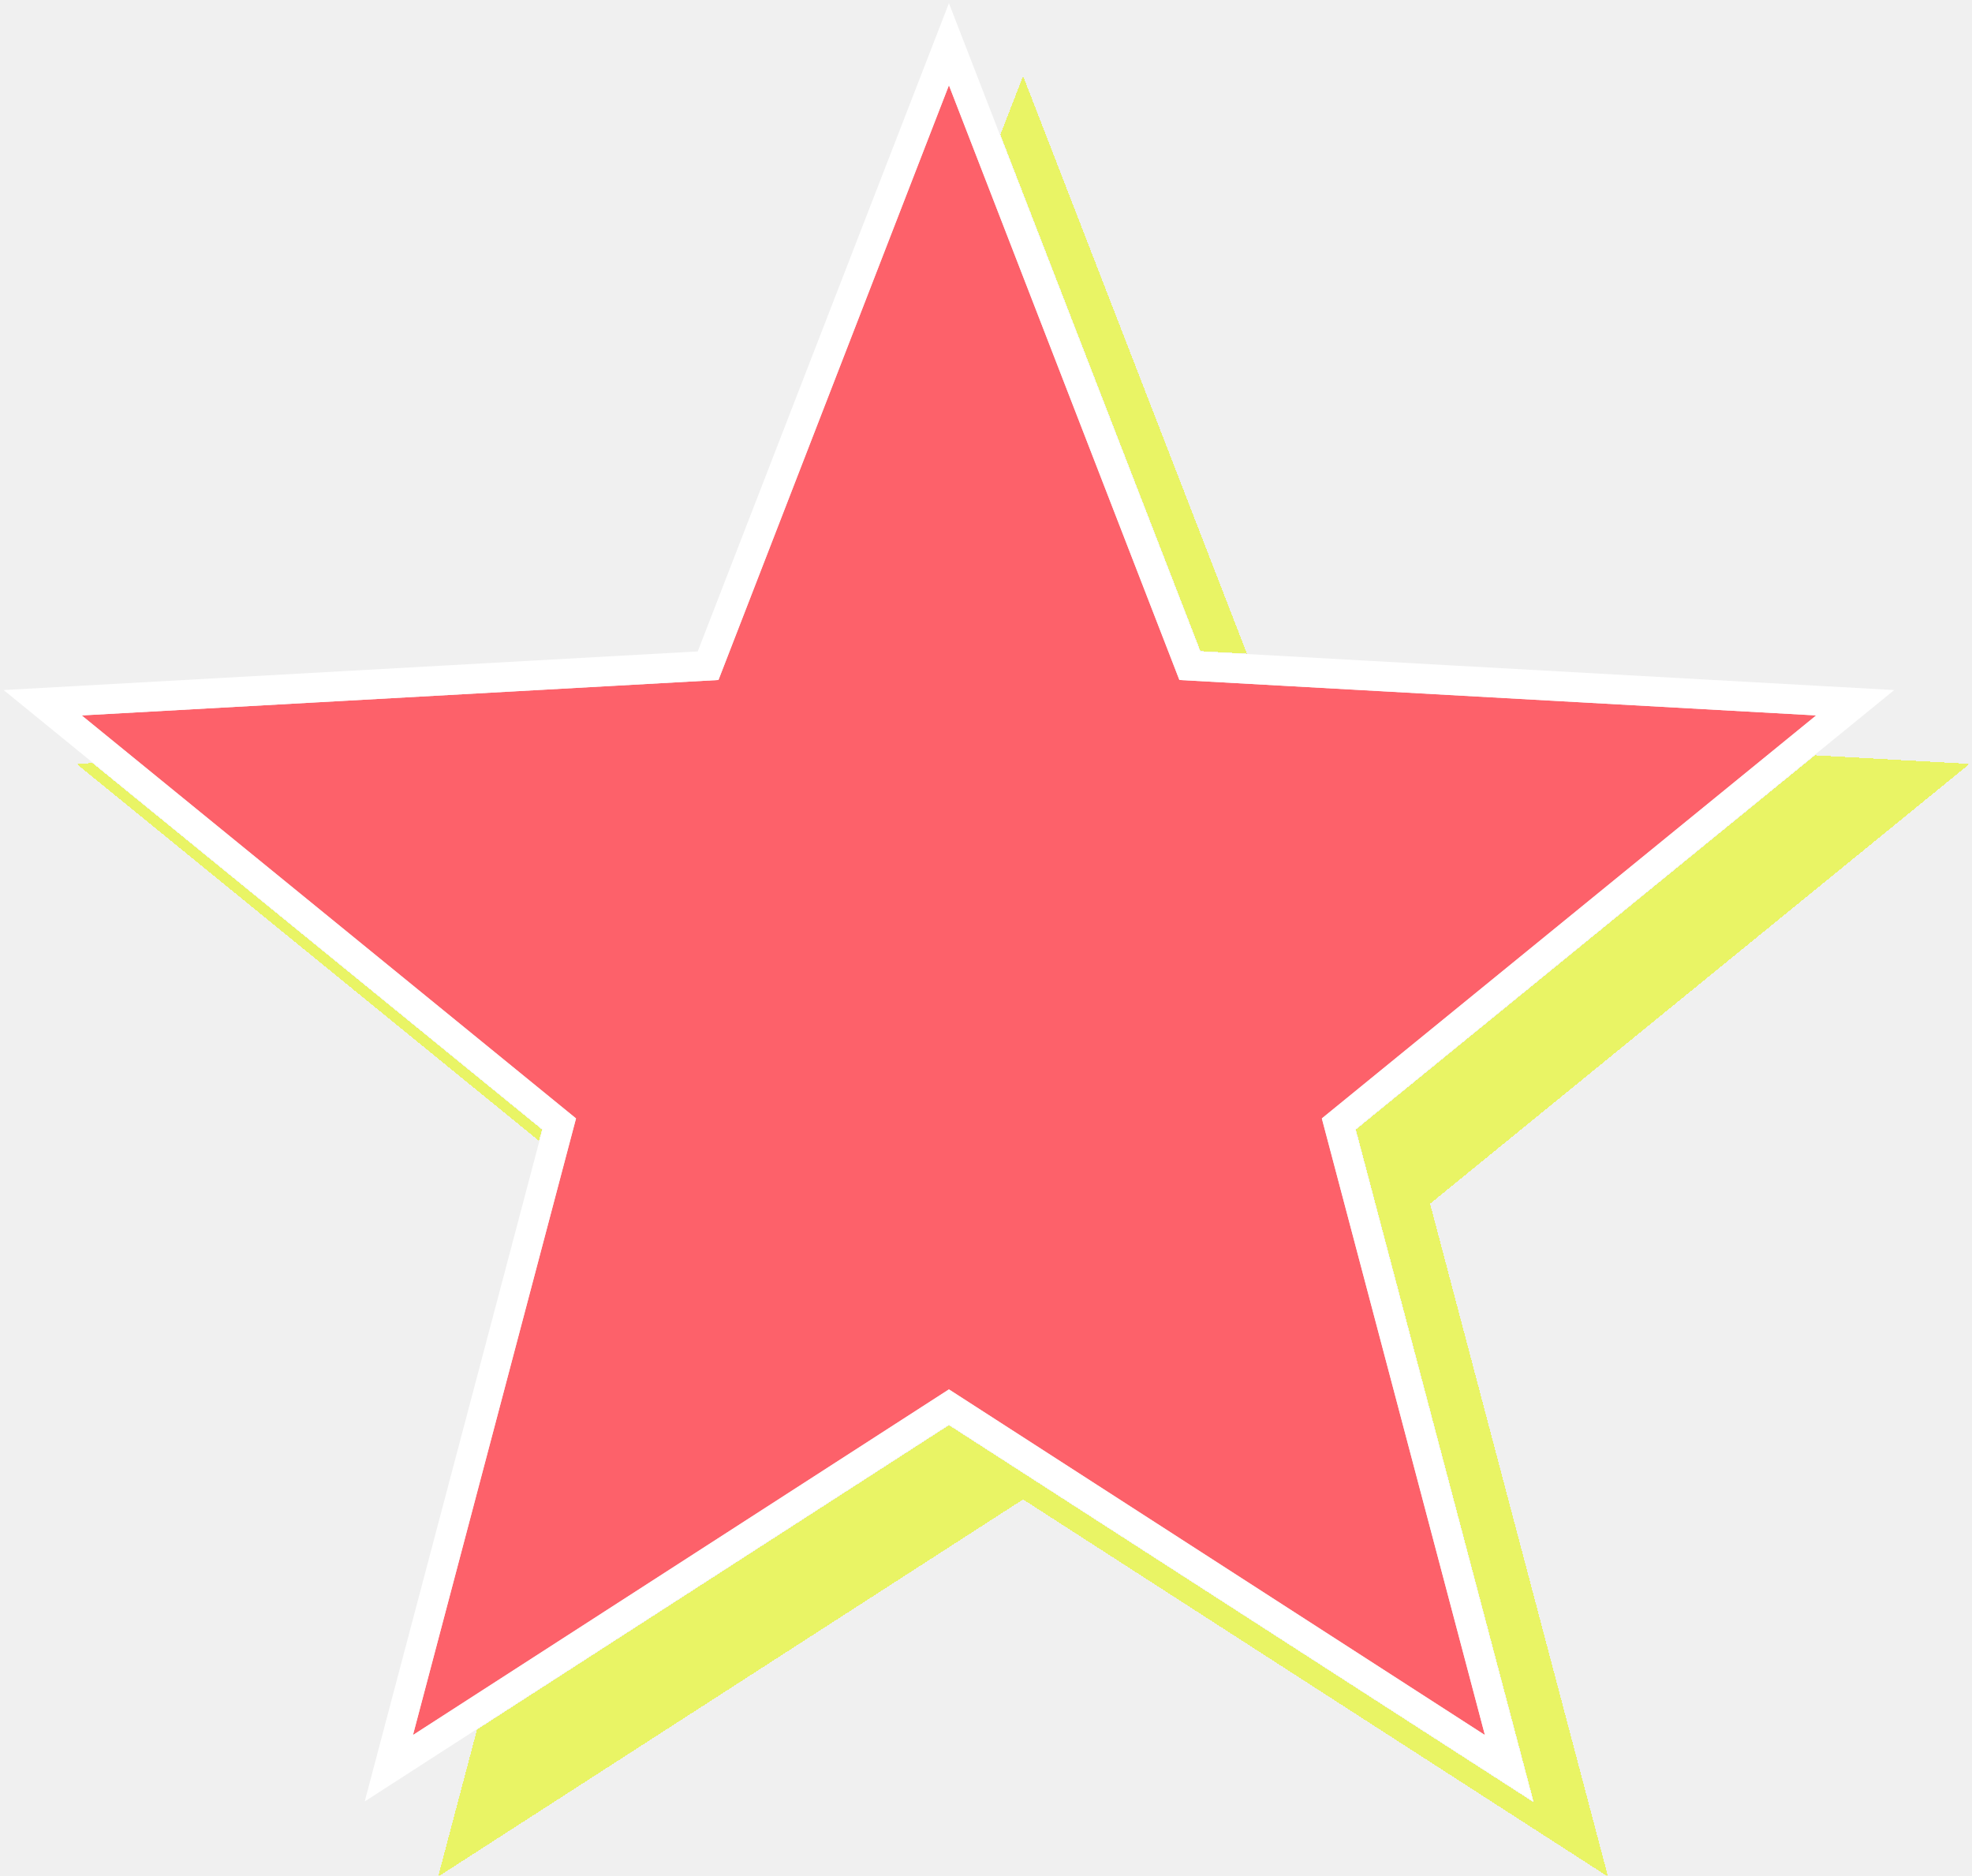
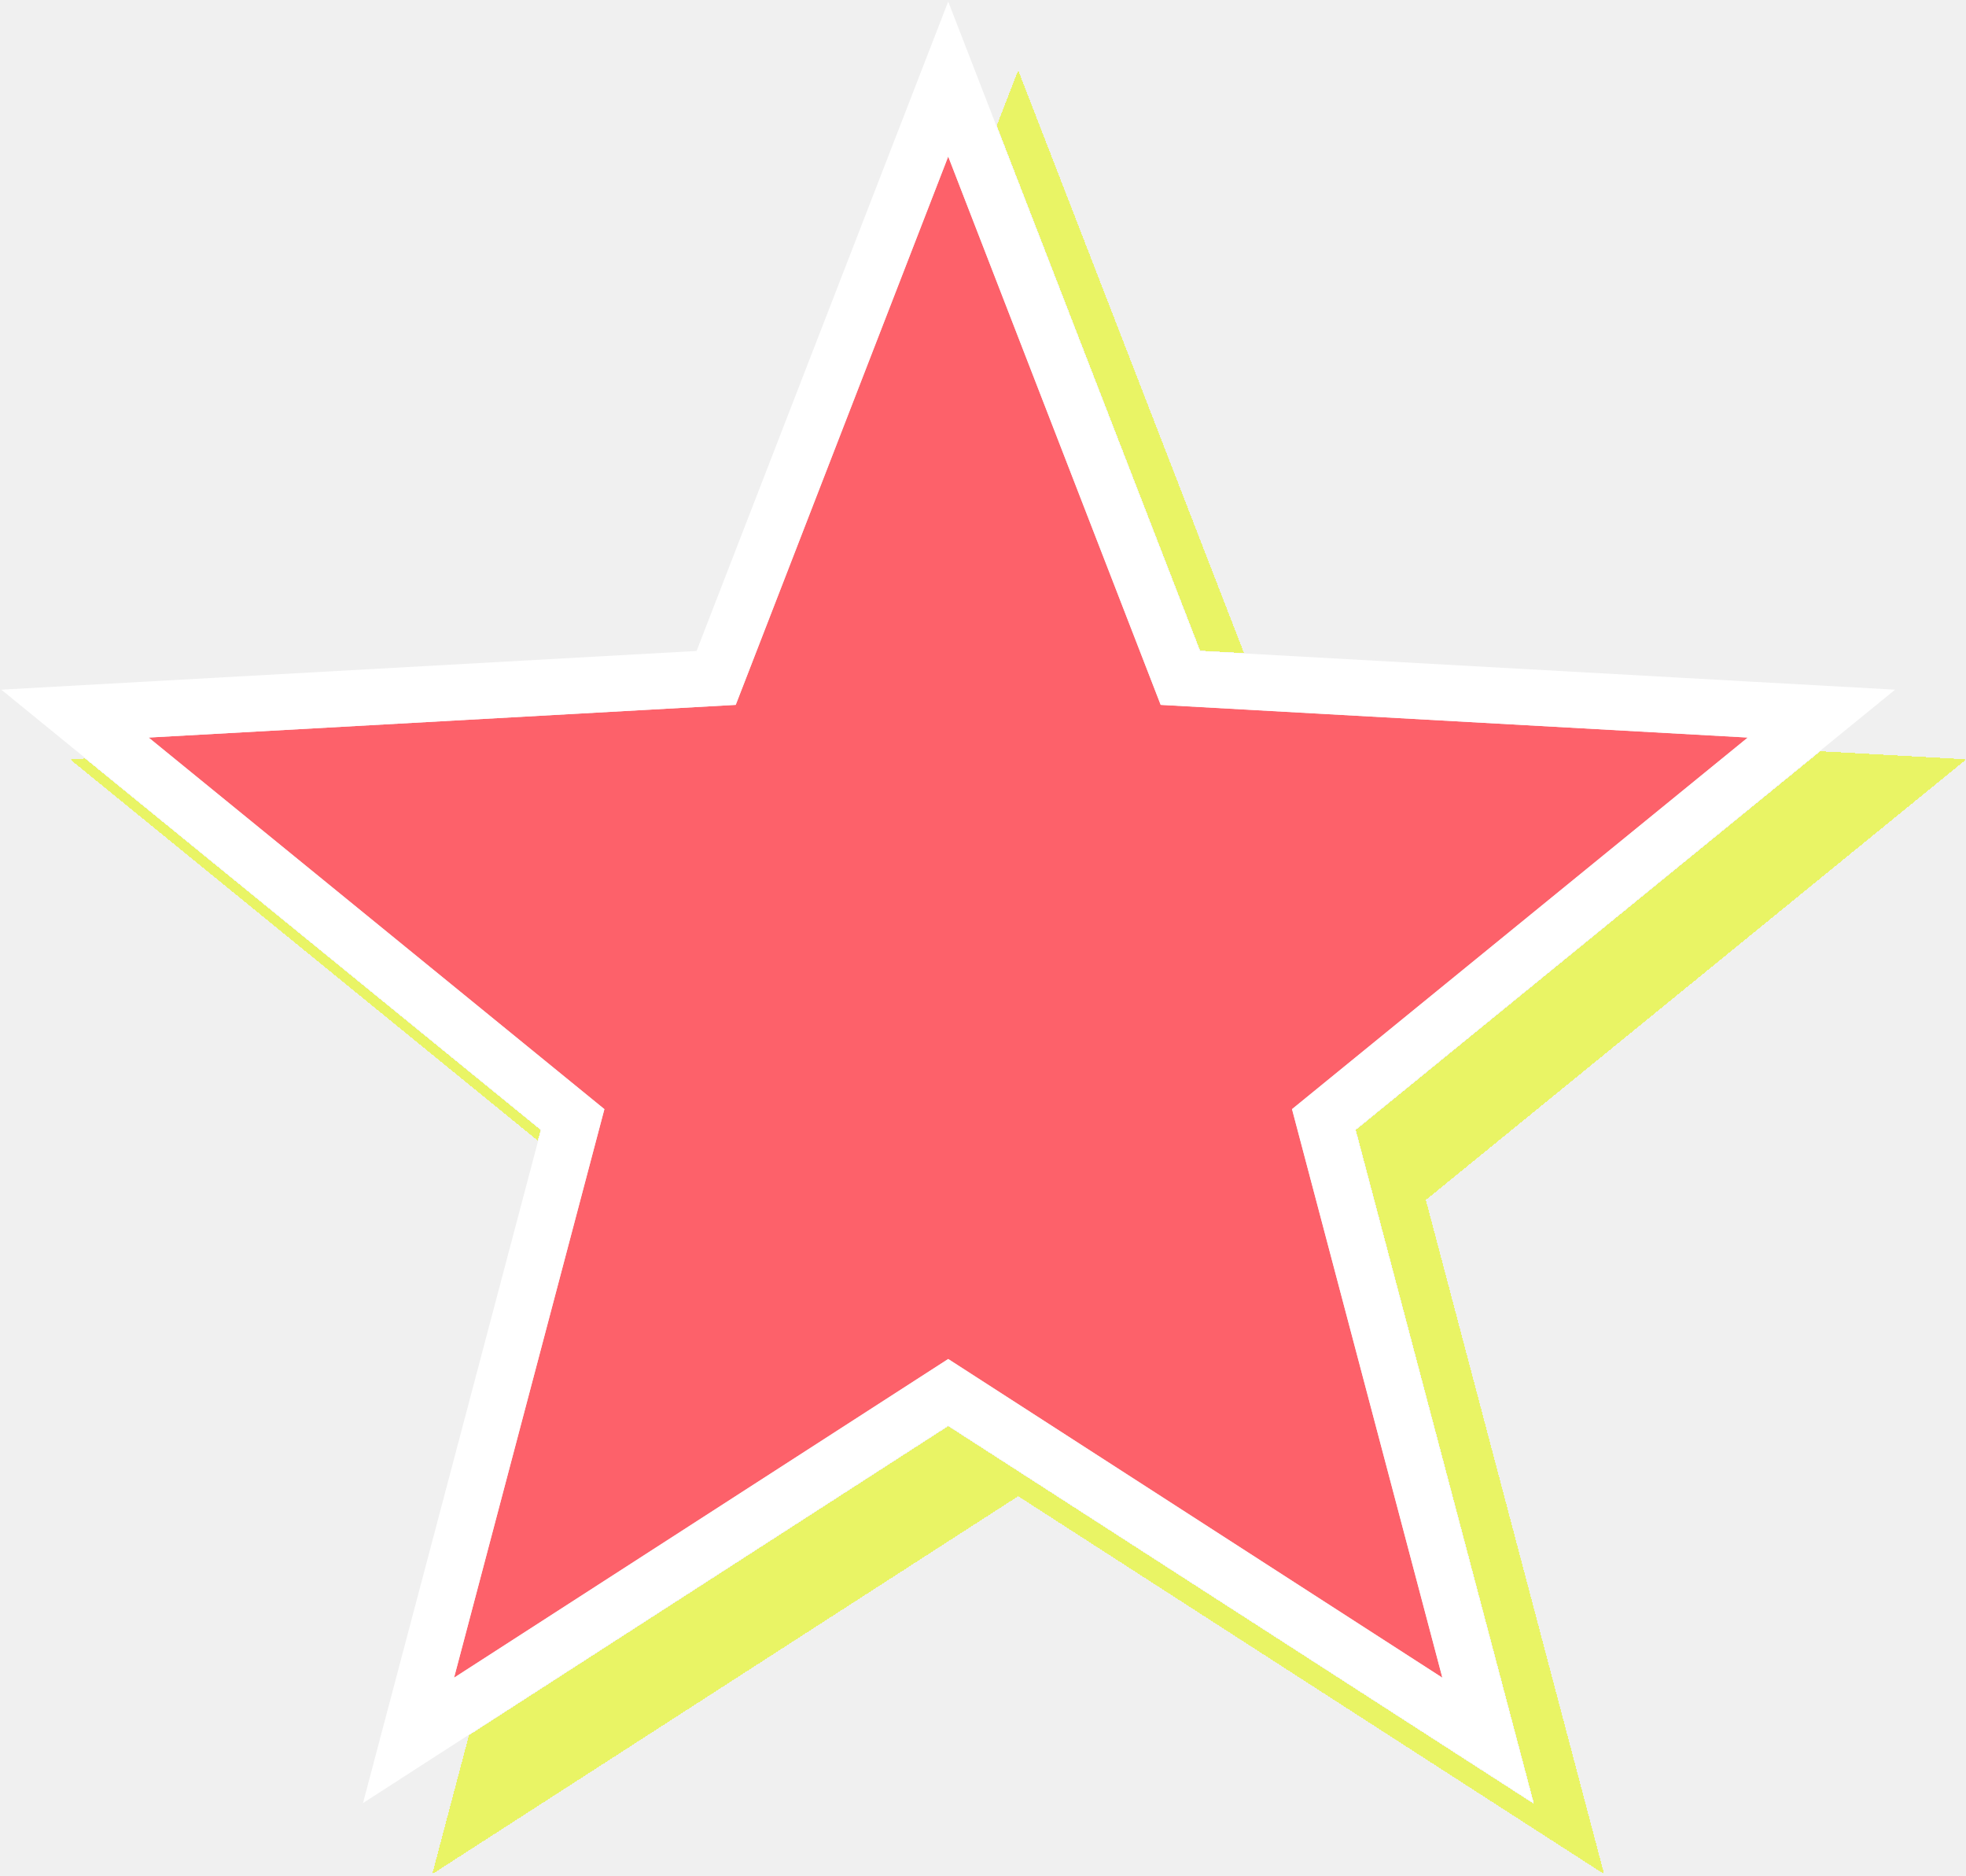
- <svg xmlns="http://www.w3.org/2000/svg" width="532" height="506" viewBox="0 0 532 506" fill="none">
-   <g filter="url(#filter0_d_42_350)">
-     <path d="M256 23L318.176 183.422L489.96 192.982L356.603 301.688L400.595 468.018L256 374.78L111.405 468.018L155.397 301.688L22.04 192.982L193.824 183.422L256 23Z" fill="#FD616A" />
-     <path d="M259.73 21.555L256 11.931L252.27 21.555L191.027 179.572L21.818 188.988L11.513 189.561L19.513 196.082L150.871 303.159L107.538 466.995L104.899 476.973L113.573 471.38L256 379.539L398.427 471.38L407.101 476.973L404.462 466.995L361.129 303.159L492.487 196.082L500.487 189.561L490.182 188.988L320.973 179.572L259.73 21.555Z" stroke="white" stroke-width="8" />
+ <svg xmlns="http://www.w3.org/2000/svg" width="281" height="268" viewBox="0 0 281 268" fill="none">
+   <g filter="url(#filter0_d_221_1064)">
+     <path d="M135.527 22.362L165.899 100.724L249.811 105.394L184.669 158.494L206.159 239.743L135.527 194.198L64.896 239.743L86.385 158.494L21.244 105.394L105.156 100.724L135.527 22.362Z" fill="#FD616A" />
+     <path d="M139.257 20.916L135.527 11.293L131.798 20.916L102.358 96.874L21.021 101.4L10.717 101.974L18.716 108.494L81.859 159.965L61.029 238.72L58.39 248.697L67.064 243.104L135.527 198.958L203.991 243.104L212.665 248.697L210.026 238.72L189.196 159.965L252.339 108.494L260.338 101.974L250.034 101.4L168.696 96.874L139.257 20.916Z" stroke="white" stroke-width="8" />
  </g>
  <defs>
-     <filter id="filter0_d_42_350" x="0.986" y="0.863" width="530.027" height="505.065" filterUnits="userSpaceOnUse" color-interpolation-filters="sRGB">
+     <filter id="filter0_d_221_1064" x="0.189" y="0.225" width="280.676" height="267.427" filterUnits="userSpaceOnUse" color-interpolation-filters="sRGB">
      <feFlood flood-opacity="0" result="BackgroundImageFix" />
      <feColorMatrix in="SourceAlpha" type="matrix" values="0 0 0 0 0 0 0 0 0 0 0 0 0 0 0 0 0 0 127 0" result="hardAlpha" />
-       <feOffset dx="20" dy="20" />
+       <feOffset dx="10" dy="10" />
      <feComposite in2="hardAlpha" operator="out" />
      <feColorMatrix type="matrix" values="0 0 0 0 0.913 0 0 0 0 0.958 0 0 0 0 0.395 0 0 0 1 0" />
-       <feBlend mode="normal" in2="BackgroundImageFix" result="effect1_dropShadow_42_350" />
-       <feBlend mode="normal" in="SourceGraphic" in2="effect1_dropShadow_42_350" result="shape" />
+       <feBlend mode="normal" in2="BackgroundImageFix" result="effect1_dropShadow_221_1064" />
+       <feBlend mode="normal" in="SourceGraphic" in2="effect1_dropShadow_221_1064" result="shape" />
    </filter>
  </defs>
</svg>
